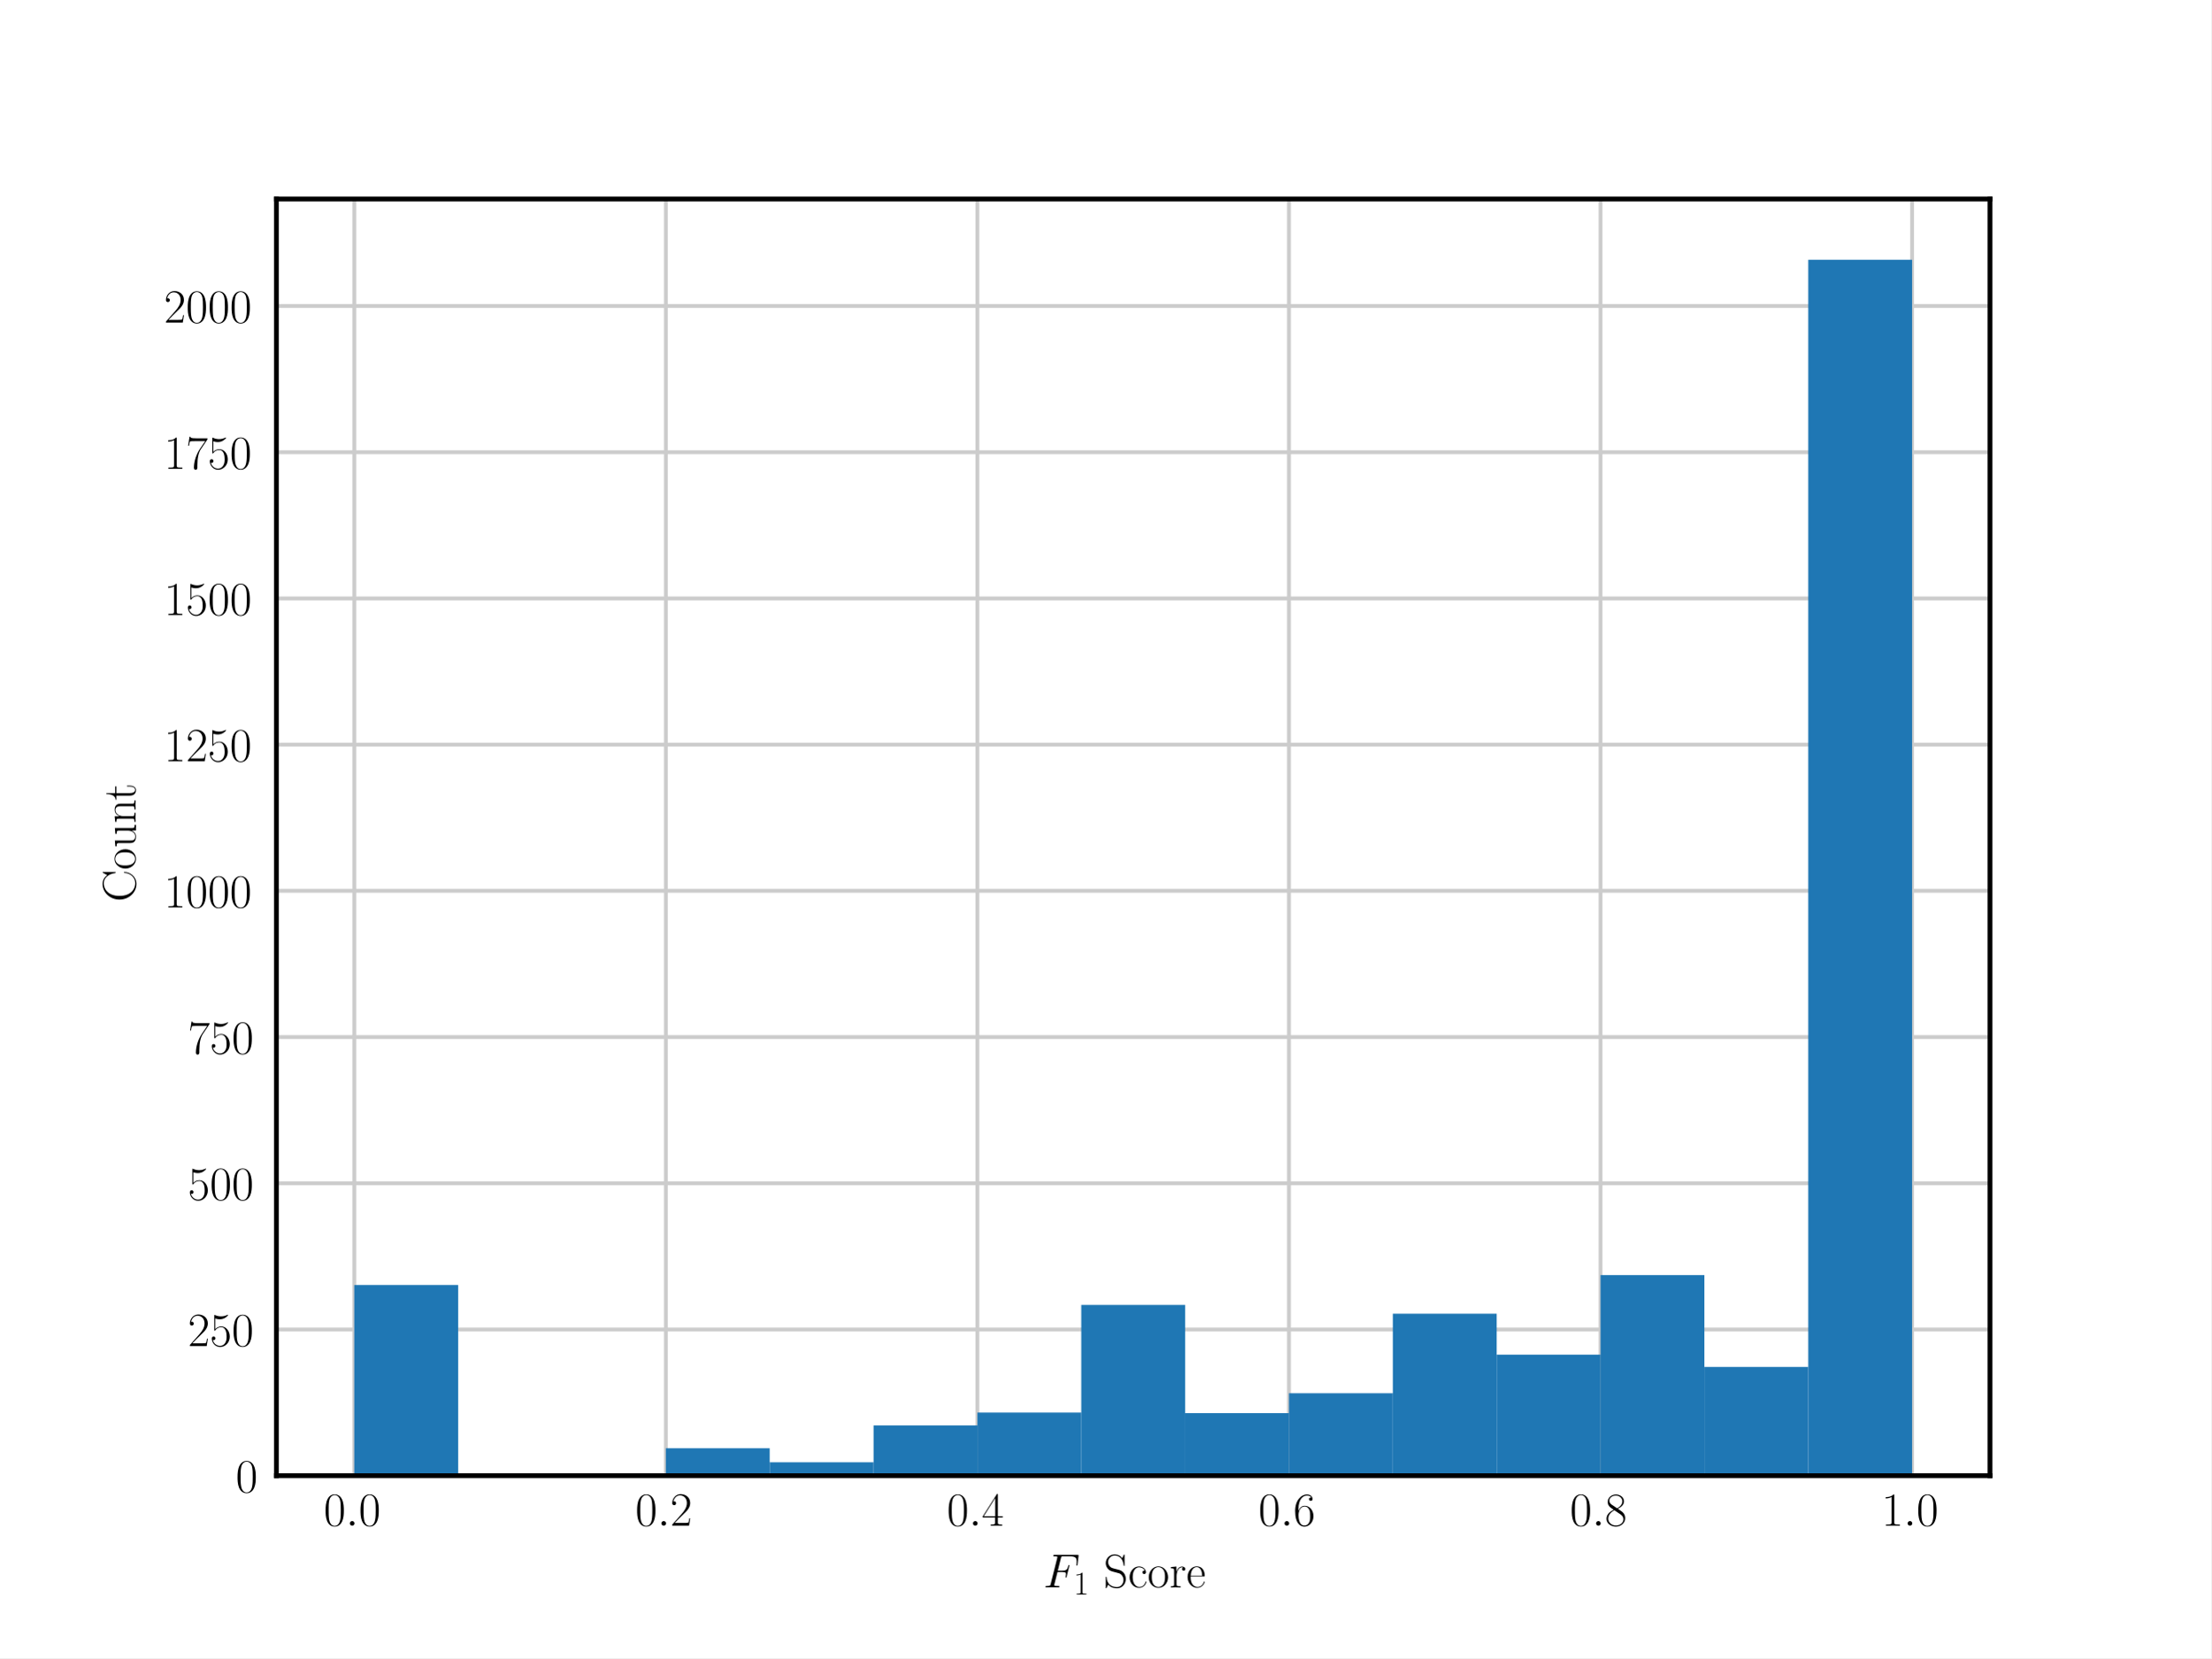
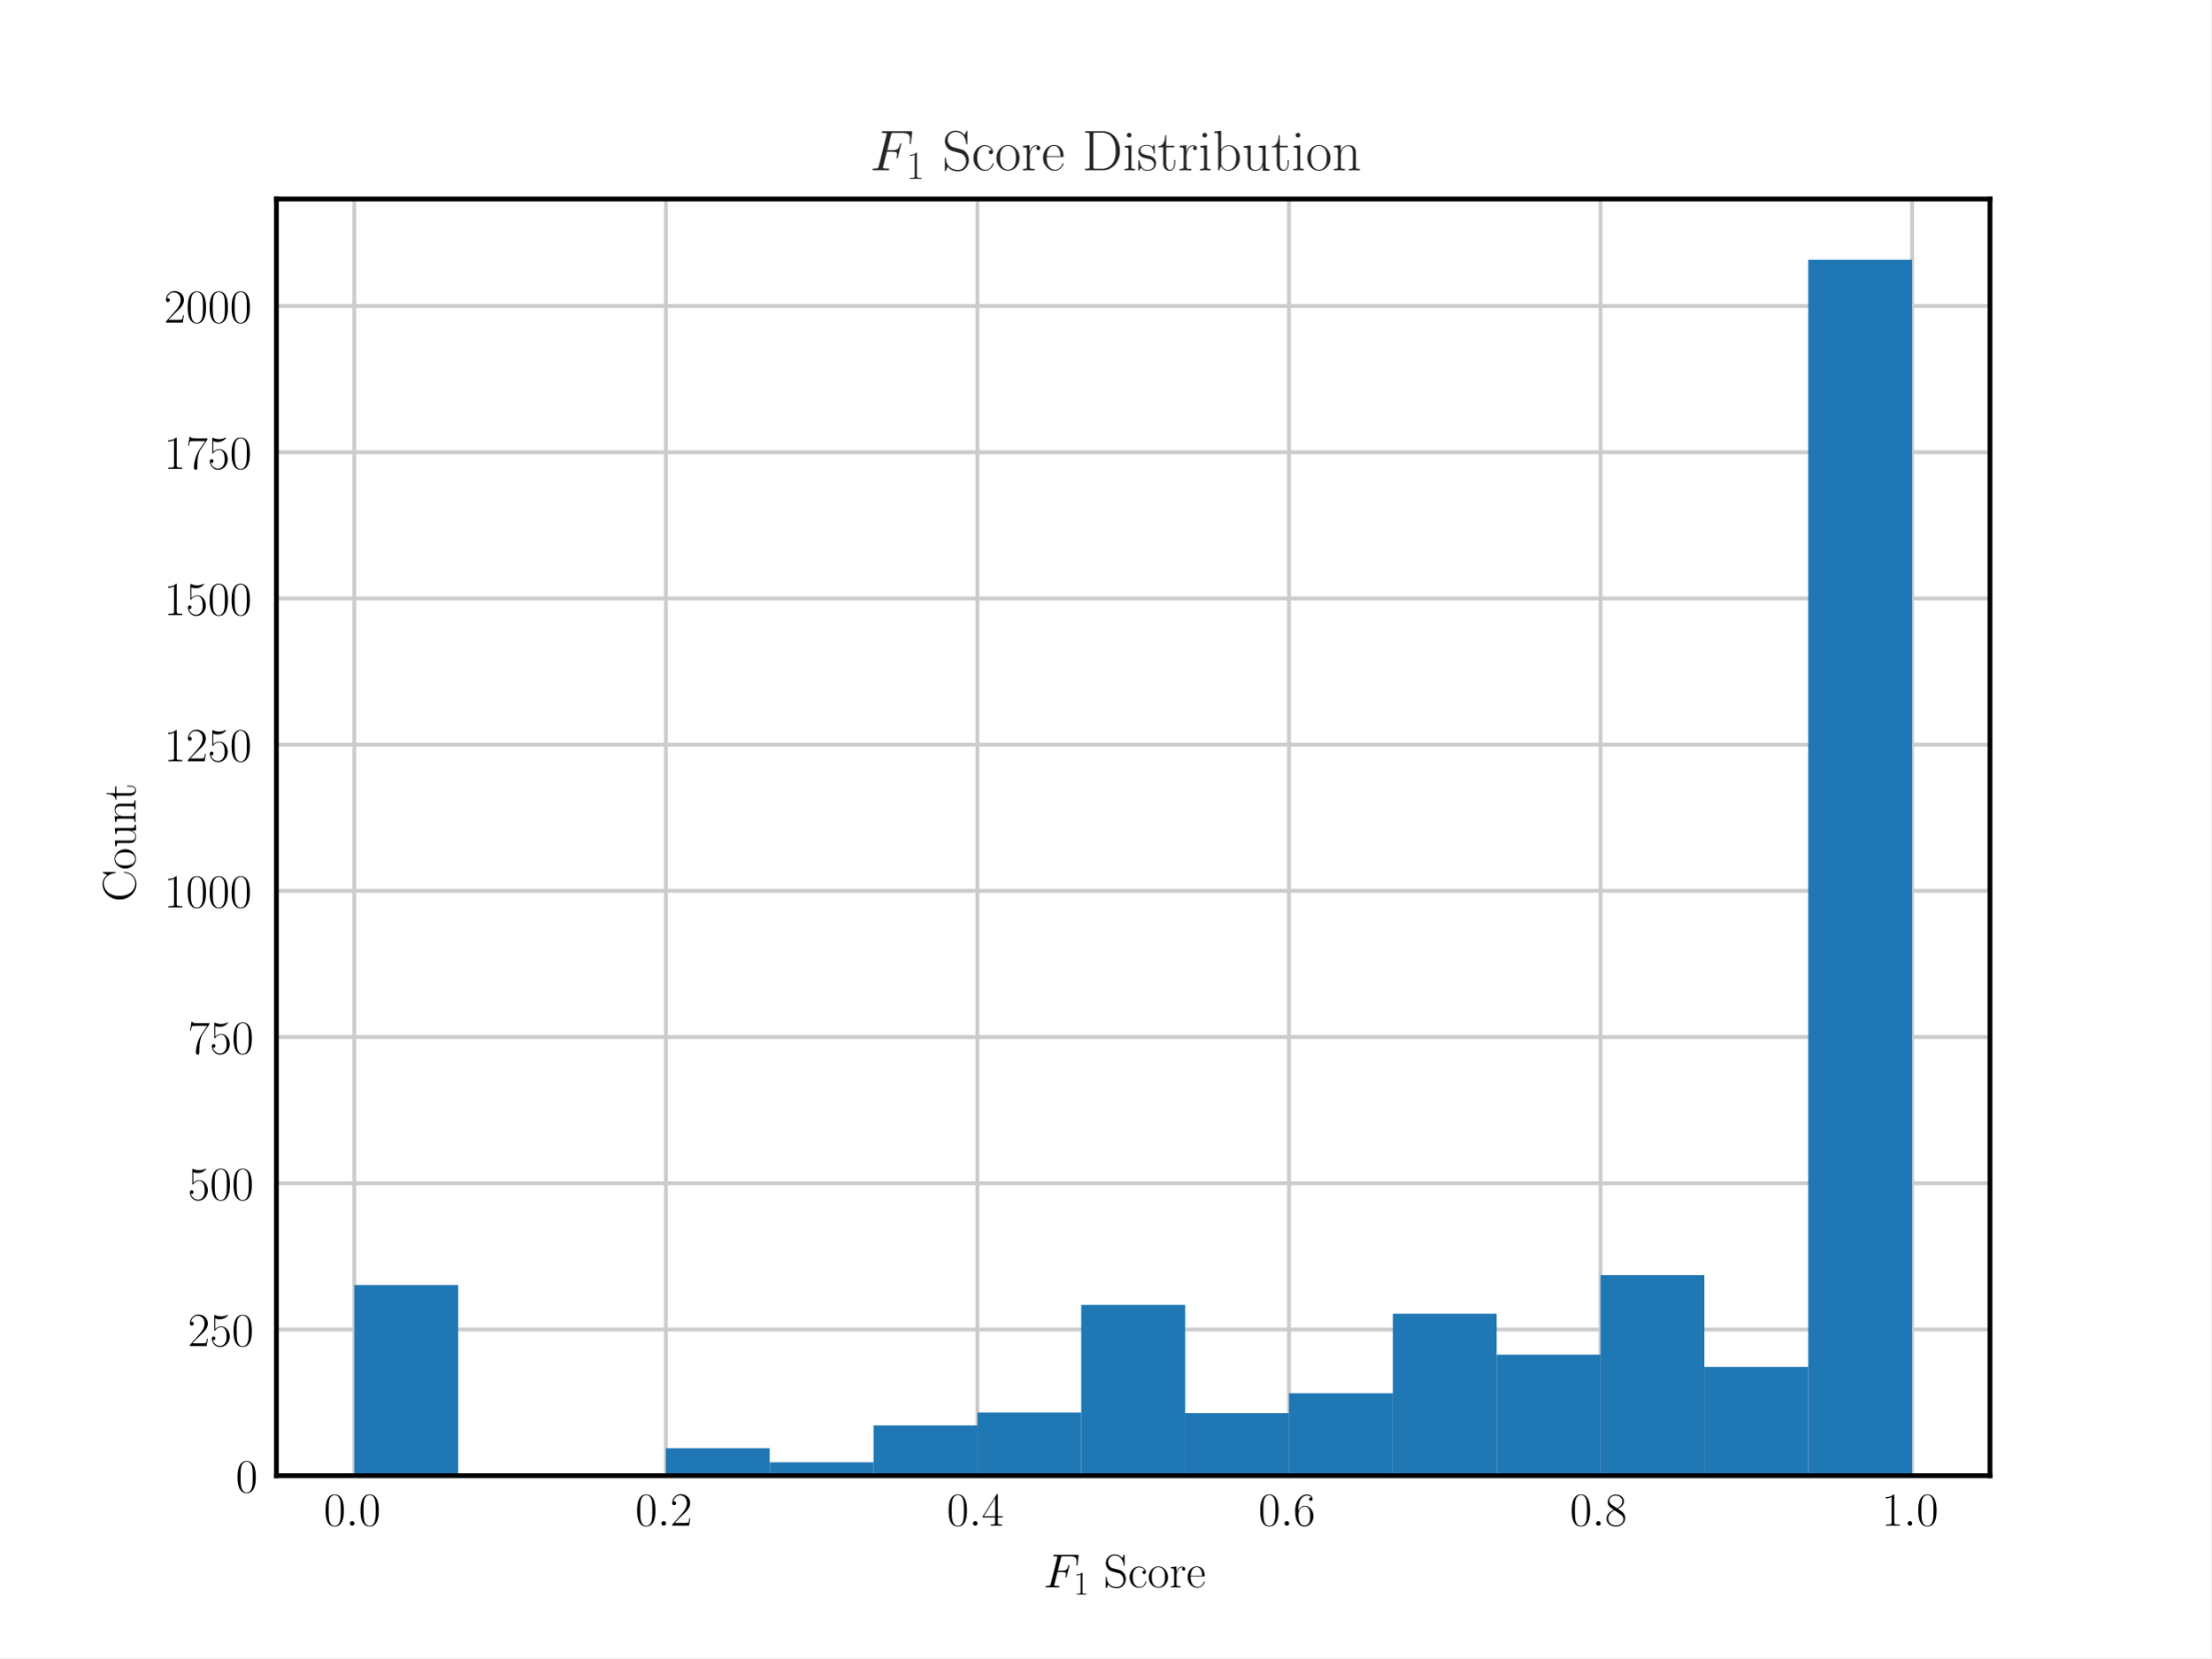
<svg xmlns="http://www.w3.org/2000/svg" xmlns:xlink="http://www.w3.org/1999/xlink" width="460.8pt" height="345.6pt" viewBox="0 0 460.8 345.6" version="1.1">
  <defs>
    <style type="text/css">*{stroke-linejoin: round; stroke-linecap: butt}</style>
  </defs>
  <g id="figure_1">
    <g id="patch_1">
      <path d="M 0 345.6  L 460.8 345.6  L 460.8 0  L 0 0  z " style="fill: #ffffff" />
    </g>
    <g id="axes_1">
      <g id="patch_2">
        <path d="M 57.6 307.584  L 414.72 307.584  L 414.72 41.472  L 57.6 41.472  z " style="fill: #ffffff" />
      </g>
      <g id="matplotlib.axis_1">
        <g id="xtick_1">
          <g id="line2d_1">
-             <path d="M 73.833 307.584  L 73.833 41.472  " clip-path="url(#p0b190ec604)" style="fill: none; stroke: #cccccc; stroke-width: 0.8; stroke-linecap: round" />
+             <path d="M 73.833 307.584  L 73.833 41.472  " clip-path="url(#p9f33d198cc)" style="fill: none; stroke: #cccccc; stroke-width: 0.8; stroke-linecap: round" />
          </g>
          <g id="line2d_2" />
          <g id="text_1">
            <g transform="translate(67.46769 318.0025) scale(0.1 -0.1)">
              <defs>
                <path id="CMR17-30" d="M 2688 2025  C 2688 2416 2682 3080 2413 3591  C 2176 4039 1798 4198 1466 4198  C 1158 4198 768 4058 525 3597  C 269 3118 243 2524 243 2025  C 243 1661 250 1106 448 619  C 723 -39 1216 -128 1466 -128  C 1760 -128 2208 -7 2470 600  C 2662 1042 2688 1559 2688 2025  z M 1466 -26  C 1056 -26 813 325 723 812  C 653 1188 653 1738 653 2096  C 653 2588 653 2997 736 3387  C 858 3929 1216 4096 1466 4096  C 1728 4096 2067 3923 2189 3400  C 2272 3036 2278 2607 2278 2096  C 2278 1680 2278 1169 2202 792  C 2067 95 1690 -26 1466 -26  z " transform="scale(0.015625)" />
                <path id="CMMI12-3a" d="M 1178 307  C 1178 492 1024 619 870 619  C 685 619 557 466 557 313  C 557 128 710 0 864 0  C 1050 0 1178 153 1178 307  z " transform="scale(0.015625)" />
              </defs>
              <use xlink:href="#CMR17-30" transform="scale(0.996264)" />
              <use xlink:href="#CMMI12-3a" transform="translate(45.69048 0) scale(0.996264)" />
              <use xlink:href="#CMR17-30" transform="translate(72.78765 0) scale(0.996264)" />
            </g>
          </g>
        </g>
        <g id="xtick_2">
          <g id="line2d_3">
-             <path d="M 138.764 307.584  L 138.764 41.472  " clip-path="url(#p0b190ec604)" style="fill: none; stroke: #cccccc; stroke-width: 0.8; stroke-linecap: round" />
+             <path d="M 138.764 307.584  L 138.764 41.472  " clip-path="url(#p9f33d198cc)" style="fill: none; stroke: #cccccc; stroke-width: 0.8; stroke-linecap: round" />
          </g>
          <g id="line2d_4" />
          <g id="text_2">
            <g transform="translate(132.3986 318.0025) scale(0.1 -0.1)">
              <defs>
                <path id="CMR17-32" d="M 2669 989  L 2554 989  C 2490 536 2438 459 2413 420  C 2381 369 1920 369 1830 369  L 602 369  C 832 619 1280 1072 1824 1597  C 2214 1967 2669 2402 2669 3035  C 2669 3790 2067 4224 1395 4224  C 691 4224 262 3604 262 3030  C 262 2780 448 2748 525 2748  C 589 2748 781 2787 781 3010  C 781 3207 614 3264 525 3264  C 486 3264 448 3258 422 3245  C 544 3790 915 4058 1306 4058  C 1862 4058 2227 3617 2227 3035  C 2227 2479 1901 2000 1536 1584  L 262 146  L 262 0  L 2515 0  L 2669 989  z " transform="scale(0.015625)" />
              </defs>
              <use xlink:href="#CMR17-30" transform="scale(0.996264)" />
              <use xlink:href="#CMMI12-3a" transform="translate(45.69048 0) scale(0.996264)" />
              <use xlink:href="#CMR17-32" transform="translate(72.78765 0) scale(0.996264)" />
            </g>
          </g>
        </g>
        <g id="xtick_3">
          <g id="line2d_5">
-             <path d="M 203.695 307.584  L 203.695 41.472  " clip-path="url(#p0b190ec604)" style="fill: none; stroke: #cccccc; stroke-width: 0.8; stroke-linecap: round" />
+             <path d="M 203.695 307.584  L 203.695 41.472  " clip-path="url(#p9f33d198cc)" style="fill: none; stroke: #cccccc; stroke-width: 0.8; stroke-linecap: round" />
          </g>
          <g id="line2d_6" />
          <g id="text_3">
            <g transform="translate(197.3295 318.0025) scale(0.1 -0.1)">
              <defs>
                <path id="CMR17-34" d="M 2150 4122  C 2150 4256 2144 4256 2029 4256  L 128 1254  L 128 1088  L 1779 1088  L 1779 457  C 1779 224 1766 160 1318 160  L 1197 160  L 1197 0  C 1402 0 1747 0 1965 0  C 2182 0 2528 0 2733 0  L 2733 160  L 2611 160  C 2163 160 2150 224 2150 457  L 2150 1088  L 2803 1088  L 2803 1254  L 2150 1254  L 2150 4122  z M 1798 3703  L 1798 1254  L 256 1254  L 1798 3703  z " transform="scale(0.015625)" />
              </defs>
              <use xlink:href="#CMR17-30" transform="scale(0.996264)" />
              <use xlink:href="#CMMI12-3a" transform="translate(45.69048 0) scale(0.996264)" />
              <use xlink:href="#CMR17-34" transform="translate(72.78765 0) scale(0.996264)" />
            </g>
          </g>
        </g>
        <g id="xtick_4">
          <g id="line2d_7">
-             <path d="M 268.625 307.584  L 268.625 41.472  " clip-path="url(#p0b190ec604)" style="fill: none; stroke: #cccccc; stroke-width: 0.8; stroke-linecap: round" />
+             <path d="M 268.625 307.584  L 268.625 41.472  " clip-path="url(#p9f33d198cc)" style="fill: none; stroke: #cccccc; stroke-width: 0.8; stroke-linecap: round" />
          </g>
          <g id="line2d_8" />
          <g id="text_4">
            <g transform="translate(262.2604 318.0025) scale(0.1 -0.1)">
              <defs>
                <path id="CMR17-36" d="M 678 2176  C 678 3690 1395 4032 1811 4032  C 1946 4032 2272 4009 2400 3776  C 2298 3776 2106 3776 2106 3553  C 2106 3381 2246 3323 2336 3323  C 2394 3323 2566 3348 2566 3560  C 2566 3954 2246 4179 1805 4179  C 1043 4179 243 3390 243 1984  C 243 253 966 -128 1478 -128  C 2099 -128 2688 427 2688 1283  C 2688 2081 2170 2662 1517 2662  C 1126 2662 838 2407 678 1960  L 678 2176  z M 1478 25  C 691 25 691 1200 691 1436  C 691 1896 909 2560 1504 2560  C 1613 2560 1926 2560 2138 2120  C 2253 1870 2253 1609 2253 1289  C 2253 944 2253 690 2118 434  C 1978 171 1773 25 1478 25  z " transform="scale(0.015625)" />
              </defs>
              <use xlink:href="#CMR17-30" transform="scale(0.996264)" />
              <use xlink:href="#CMMI12-3a" transform="translate(45.69048 0) scale(0.996264)" />
              <use xlink:href="#CMR17-36" transform="translate(72.78765 0) scale(0.996264)" />
            </g>
          </g>
        </g>
        <g id="xtick_5">
          <g id="line2d_9">
-             <path d="M 333.556 307.584  L 333.556 41.472  " clip-path="url(#p0b190ec604)" style="fill: none; stroke: #cccccc; stroke-width: 0.8; stroke-linecap: round" />
+             <path d="M 333.556 307.584  L 333.556 41.472  " clip-path="url(#p9f33d198cc)" style="fill: none; stroke: #cccccc; stroke-width: 0.8; stroke-linecap: round" />
          </g>
          <g id="line2d_10" />
          <g id="text_5">
            <g transform="translate(327.1913 318.0025) scale(0.1 -0.1)">
              <defs>
                <path id="CMR17-38" d="M 1741 2264  C 2144 2467 2554 2773 2554 3263  C 2554 3841 1990 4179 1472 4179  C 890 4179 378 3759 378 3180  C 378 3021 416 2747 666 2505  C 730 2442 998 2251 1171 2130  C 883 1983 211 1634 211 934  C 211 279 838 -128 1459 -128  C 2144 -128 2720 362 2720 1010  C 2720 1590 2330 1857 2074 2029  L 1741 2264  z M 902 2822  C 851 2854 595 3051 595 3351  C 595 3739 998 4032 1459 4032  C 1965 4032 2336 3676 2336 3262  C 2336 2669 1670 2331 1638 2331  C 1632 2331 1626 2331 1574 2370  L 902 2822  z M 2080 1519  C 2176 1449 2483 1240 2483 851  C 2483 381 2010 25 1472 25  C 890 25 448 438 448 940  C 448 1443 838 1862 1280 2060  L 2080 1519  z " transform="scale(0.015625)" />
              </defs>
              <use xlink:href="#CMR17-30" transform="scale(0.996264)" />
              <use xlink:href="#CMMI12-3a" transform="translate(45.69048 0) scale(0.996264)" />
              <use xlink:href="#CMR17-38" transform="translate(72.78765 0) scale(0.996264)" />
            </g>
          </g>
        </g>
        <g id="xtick_6">
          <g id="line2d_11">
-             <path d="M 398.487 307.584  L 398.487 41.472  " clip-path="url(#p0b190ec604)" style="fill: none; stroke: #cccccc; stroke-width: 0.8; stroke-linecap: round" />
+             <path d="M 398.487 307.584  L 398.487 41.472  " clip-path="url(#p9f33d198cc)" style="fill: none; stroke: #cccccc; stroke-width: 0.8; stroke-linecap: round" />
          </g>
          <g id="line2d_12" />
          <g id="text_6">
            <g transform="translate(392.1222 318.0025) scale(0.1 -0.1)">
              <defs>
                <path id="CMR17-31" d="M 1702 4058  C 1702 4192 1696 4192 1606 4192  C 1357 3916 979 3827 621 3827  C 602 3827 570 3827 563 3808  C 557 3795 557 3782 557 3648  C 755 3648 1088 3686 1344 3839  L 1344 461  C 1344 236 1331 160 781 160  L 589 160  L 589 0  C 896 0 1216 0 1523 0  C 1830 0 2150 0 2458 0  L 2458 160  L 2266 160  C 1715 160 1702 230 1702 458  L 1702 4058  z " transform="scale(0.015625)" />
              </defs>
              <use xlink:href="#CMR17-31" transform="scale(0.996264)" />
              <use xlink:href="#CMMI12-3a" transform="translate(45.69048 0) scale(0.996264)" />
              <use xlink:href="#CMR17-30" transform="translate(72.78765 0) scale(0.996264)" />
            </g>
          </g>
        </g>
        <g id="text_7">
          <g transform="translate(217.4247 330.8582) scale(0.1 -0.1)">
            <defs>
              <path id="CMMI12-46" d="M 1901 2055  L 2515 2055  C 3002 2055 3040 1946 3040 1761  C 3040 1678 3027 1589 2995 1448  C 2982 1423 2976 1391 2976 1378  C 2976 1333 3002 1308 3046 1308  C 3098 1308 3104 1333 3130 1435  L 3501 2935  C 3501 2961 3482 2999 3437 2999  C 3379 2999 3373 2974 3347 2863  C 3213 2376 3085 2240 2528 2240  L 1946 2240  L 2362 3926  C 2419 4154 2432 4154 2694 4154  L 3552 4154  C 4352 4154 4467 3918 4467 3464  C 4467 3426 4467 3285 4448 3119  C 4442 3094 4429 3011 4429 2985  C 4429 2934 4461 2915 4499 2915  C 4544 2915 4570 2941 4582 3055  L 4717 4174  C 4717 4195 4730 4263 4730 4277  C 4730 4352 4672 4352 4557 4352  L 1523 4352  C 1402 4352 1338 4352 1338 4229  C 1338 4154 1382 4154 1491 4154  C 1888 4154 1888 4113 1888 4050  C 1888 4018 1882 3992 1862 3922  L 998 473  C 941 249 928 185 480 185  C 358 185 294 185 294 70  C 294 0 352 0 390 0  C 512 0 640 0 762 0  L 1594 0  C 1734 0 1888 0 2029 0  C 2086 0 2163 0 2163 115  C 2163 185 2125 185 1984 185  C 1478 185 1466 229 1466 324  C 1466 356 1478 406 1491 449  L 1901 2055  z " transform="scale(0.015625)" />
              <path id="CMR17-53" d="M 2803 4290  C 2803 4404 2797 4411 2758 4411  C 2720 4411 2707 4385 2682 4328  L 2490 3907  C 2246 4257 1875 4416 1472 4416  C 819 4416 294 3901 294 3253  C 294 3056 339 2776 557 2510  C 794 2218 1018 2167 1530 2033  C 1722 1982 2042 1899 2106 1874  C 2470 1722 2662 1341 2662 985  C 2662 527 2336 38 1779 38  C 1094 38 454 419 410 1311  C 403 1413 397 1419 352 1419  C 301 1419 294 1413 294 1285  L 294 -1  C 294 -115 301 -122 339 -122  C 384 -122 397 -90 486 108  C 493 127 493 140 614 381  C 934 -39 1472 -128 1779 -128  C 2477 -128 2970 451 2970 1124  C 2970 1454 2848 1708 2778 1823  C 2509 2230 2221 2306 1914 2382  C 1869 2402 1856 2402 1498 2490  C 1152 2579 1005 2624 845 2796  C 666 2992 602 3196 602 3399  C 602 3812 934 4263 1478 4263  C 2157 4263 2579 3786 2675 2993  C 2694 2878 2701 2872 2746 2872  C 2803 2872 2803 2891 2803 2999  L 2803 4290  z " transform="scale(0.015625)" />
              <path id="CMR17-63" d="M 2234 2240  C 2112 2240 1933 2240 1933 2017  C 1933 1838 2080 1787 2163 1787  C 2208 1787 2394 1807 2394 2024  C 2394 2467 1958 2803 1466 2803  C 787 2803 211 2178 211 1363  C 211 516 813 -64 1466 -64  C 2259 -64 2458 677 2458 748  C 2458 774 2451 793 2406 793  C 2362 793 2355 787 2330 703  C 2163 180 1798 51 1523 51  C 1114 51 621 427 621 1369  C 621 2338 1094 2688 1472 2688  C 1722 2688 2093 2573 2234 2240  z " transform="scale(0.015625)" />
              <path id="CMR17-6f" d="M 2758 1356  C 2758 2176 2163 2816 1466 2816  C 768 2816 173 2176 173 1356  C 173 551 768 -64 1466 -64  C 2163 -64 2758 551 2758 1356  z M 1466 51  C 1165 51 909 230 762 480  C 602 767 582 1126 582 1408  C 582 1677 595 2010 762 2298  C 890 2509 1139 2714 1466 2714  C 1754 2714 1997 2554 2150 2330  C 2349 2029 2349 1607 2349 1408  C 2349 1158 2336 775 2163 467  C 1984 173 1709 51 1466 51  z " transform="scale(0.015625)" />
              <path id="CMR17-72" d="M 960 1497  C 960 2112 1222 2688 1702 2688  C 1747 2688 1792 2682 1837 2662  C 1837 2662 1696 2617 1696 2452  C 1696 2298 1818 2234 1914 2234  C 1990 2234 2131 2279 2131 2458  C 2131 2663 1926 2790 1709 2790  C 1222 2790 1011 2317 947 2093  L 941 2093  L 941 2790  L 198 2720  L 198 2554  C 576 2554 634 2515 634 2208  L 634 428  C 634 184 608 153 198 153  L 198 -13  C 352 0 646 0 813 0  C 998 0 1325 0 1498 -13  L 1498 153  C 1037 153 960 153 960 440  L 960 1497  z " transform="scale(0.015625)" />
              <path id="CMR17-65" d="M 2438 1472  C 2464 1498 2464 1511 2464 1576  C 2464 2238 2118 2816 1389 2816  C 710 2816 173 2169 173 1383  C 173 551 781 -64 1459 -64  C 2176 -64 2458 607 2458 740  C 2458 784 2419 784 2406 784  C 2362 784 2355 771 2330 696  C 2189 265 1837 51 1504 51  C 1229 51 954 203 781 480  C 582 803 582 1176 582 1472  L 2438 1472  z M 589 1568  C 634 2505 1126 2714 1382 2714  C 1818 2714 2112 2297 2118 1568  L 589 1568  z " transform="scale(0.015625)" />
            </defs>
            <use xlink:href="#CMMI12-46" transform="scale(0.996264)" />
            <use xlink:href="#CMR17-31" transform="translate(63.1482 -14.94392) scale(0.697382)" />
            <use xlink:href="#CMR17-53" transform="translate(125.7055 0) scale(0.996264)" />
            <use xlink:href="#CMR17-63" transform="translate(176.6009 0) scale(0.996264)" />
            <use xlink:href="#CMR17-6f" transform="translate(217.0865 0) scale(0.996264)" />
            <use xlink:href="#CMR17-72" transform="translate(262.777 0) scale(0.996264)" />
            <use xlink:href="#CMR17-65" transform="translate(298.0578 0) scale(0.996264)" />
          </g>
        </g>
      </g>
      <g id="matplotlib.axis_2">
        <g id="ytick_1">
          <g id="line2d_13">
-             <path d="M 57.6 307.584  L 414.72 307.584  " clip-path="url(#p0b190ec604)" style="fill: none; stroke: #cccccc; stroke-width: 0.8; stroke-linecap: round" />
+             <path d="M 57.6 307.584  L 414.72 307.584  " clip-path="url(#p9f33d198cc)" style="fill: none; stroke: #cccccc; stroke-width: 0.8; stroke-linecap: round" />
          </g>
          <g id="line2d_14" />
          <g id="text_8">
            <g transform="translate(49.11867 311.0432) scale(0.1 -0.1)">
              <use xlink:href="#CMR17-30" transform="scale(0.996264)" />
            </g>
          </g>
        </g>
        <g id="ytick_2">
          <g id="line2d_15">
-             <path d="M 57.6 277.108  L 414.72 277.108  " clip-path="url(#p0b190ec604)" style="fill: none; stroke: #cccccc; stroke-width: 0.8; stroke-linecap: round" />
+             <path d="M 57.6 277.108  L 414.72 277.108  " clip-path="url(#p9f33d198cc)" style="fill: none; stroke: #cccccc; stroke-width: 0.8; stroke-linecap: round" />
          </g>
          <g id="line2d_16" />
          <g id="text_9">
            <g transform="translate(39.15599 280.5671) scale(0.1 -0.1)">
              <defs>
                <path id="CMR17-35" d="M 730 3692  C 794 3666 1056 3584 1325 3584  C 1920 3584 2246 3911 2432 4100  C 2432 4157 2432 4192 2394 4192  C 2387 4192 2374 4192 2323 4163  C 2099 4058 1837 3973 1517 3973  C 1325 3973 1037 3999 723 4139  C 653 4171 640 4171 634 4171  C 602 4171 595 4164 595 4037  L 595 2203  C 595 2089 595 2057 659 2057  C 691 2057 704 2070 736 2114  C 941 2401 1222 2522 1542 2522  C 1766 2522 2246 2382 2246 1289  C 2246 1085 2246 715 2054 421  C 1894 159 1645 25 1370 25  C 947 25 518 320 403 814  C 429 807 480 795 506 795  C 589 795 749 840 749 1038  C 749 1210 627 1280 506 1280  C 358 1280 262 1190 262 1011  C 262 454 704 -128 1382 -128  C 2042 -128 2669 440 2669 1264  C 2669 2030 2170 2624 1549 2624  C 1222 2624 947 2503 730 2274  L 730 3692  z " transform="scale(0.015625)" />
              </defs>
              <use xlink:href="#CMR17-32" transform="scale(0.996264)" />
              <use xlink:href="#CMR17-35" transform="translate(45.69048 0) scale(0.996264)" />
              <use xlink:href="#CMR17-30" transform="translate(91.38095 0) scale(0.996264)" />
            </g>
          </g>
        </g>
        <g id="ytick_3">
          <g id="line2d_17">
-             <path d="M 57.6 246.632  L 414.72 246.632  " clip-path="url(#p0b190ec604)" style="fill: none; stroke: #cccccc; stroke-width: 0.8; stroke-linecap: round" />
+             <path d="M 57.6 246.632  L 414.72 246.632  " clip-path="url(#p9f33d198cc)" style="fill: none; stroke: #cccccc; stroke-width: 0.8; stroke-linecap: round" />
          </g>
          <g id="line2d_18" />
          <g id="text_10">
            <g transform="translate(39.15599 250.0909) scale(0.1 -0.1)">
              <use xlink:href="#CMR17-35" transform="scale(0.996264)" />
              <use xlink:href="#CMR17-30" transform="translate(45.69048 0) scale(0.996264)" />
              <use xlink:href="#CMR17-30" transform="translate(91.38095 0) scale(0.996264)" />
            </g>
          </g>
        </g>
        <g id="ytick_4">
          <g id="line2d_19">
-             <path d="M 57.6 216.155  L 414.72 216.155  " clip-path="url(#p0b190ec604)" style="fill: none; stroke: #cccccc; stroke-width: 0.8; stroke-linecap: round" />
+             <path d="M 57.6 216.155  L 414.72 216.155  " clip-path="url(#p9f33d198cc)" style="fill: none; stroke: #cccccc; stroke-width: 0.8; stroke-linecap: round" />
          </g>
          <g id="line2d_20" />
          <g id="text_11">
            <g transform="translate(39.15599 219.6147) scale(0.1 -0.1)">
              <defs>
                <path id="CMR17-37" d="M 2886 3941  L 2886 4081  L 1382 4081  C 634 4081 621 4165 595 4288  L 480 4288  L 294 3094  L 410 3094  C 429 3215 474 3540 550 3661  C 589 3712 1062 3712 1171 3712  L 2579 3712  L 1869 2661  C 1395 1954 1069 999 1069 165  C 1069 89 1069 -128 1299 -128  C 1530 -128 1530 89 1530 171  L 1530 465  C 1530 1508 1709 2196 2003 2636  L 2886 3941  z " transform="scale(0.015625)" />
              </defs>
              <use xlink:href="#CMR17-37" transform="scale(0.996264)" />
              <use xlink:href="#CMR17-35" transform="translate(45.69048 0) scale(0.996264)" />
              <use xlink:href="#CMR17-30" transform="translate(91.38095 0) scale(0.996264)" />
            </g>
          </g>
        </g>
        <g id="ytick_5">
          <g id="line2d_21">
-             <path d="M 57.6 185.679  L 414.72 185.679  " clip-path="url(#p0b190ec604)" style="fill: none; stroke: #cccccc; stroke-width: 0.8; stroke-linecap: round" />
+             <path d="M 57.6 185.679  L 414.72 185.679  " clip-path="url(#p9f33d198cc)" style="fill: none; stroke: #cccccc; stroke-width: 0.8; stroke-linecap: round" />
          </g>
          <g id="line2d_22" />
          <g id="text_12">
            <g transform="translate(34.17466 189.1385) scale(0.1 -0.1)">
              <use xlink:href="#CMR17-31" transform="scale(0.996264)" />
              <use xlink:href="#CMR17-30" transform="translate(45.69048 0) scale(0.996264)" />
              <use xlink:href="#CMR17-30" transform="translate(91.38095 0) scale(0.996264)" />
              <use xlink:href="#CMR17-30" transform="translate(137.0714 0) scale(0.996264)" />
            </g>
          </g>
        </g>
        <g id="ytick_6">
          <g id="line2d_23">
-             <path d="M 57.6 155.203  L 414.72 155.203  " clip-path="url(#p0b190ec604)" style="fill: none; stroke: #cccccc; stroke-width: 0.8; stroke-linecap: round" />
+             <path d="M 57.6 155.203  L 414.72 155.203  " clip-path="url(#p9f33d198cc)" style="fill: none; stroke: #cccccc; stroke-width: 0.8; stroke-linecap: round" />
          </g>
          <g id="line2d_24" />
          <g id="text_13">
            <g transform="translate(34.17466 158.6623) scale(0.1 -0.1)">
              <use xlink:href="#CMR17-31" transform="scale(0.996264)" />
              <use xlink:href="#CMR17-32" transform="translate(45.69048 0) scale(0.996264)" />
              <use xlink:href="#CMR17-35" transform="translate(91.38095 0) scale(0.996264)" />
              <use xlink:href="#CMR17-30" transform="translate(137.0714 0) scale(0.996264)" />
            </g>
          </g>
        </g>
        <g id="ytick_7">
          <g id="line2d_25">
-             <path d="M 57.6 124.727  L 414.72 124.727  " clip-path="url(#p0b190ec604)" style="fill: none; stroke: #cccccc; stroke-width: 0.8; stroke-linecap: round" />
+             <path d="M 57.6 124.727  L 414.72 124.727  " clip-path="url(#p9f33d198cc)" style="fill: none; stroke: #cccccc; stroke-width: 0.8; stroke-linecap: round" />
          </g>
          <g id="line2d_26" />
          <g id="text_14">
            <g transform="translate(34.17466 128.1861) scale(0.1 -0.1)">
              <use xlink:href="#CMR17-31" transform="scale(0.996264)" />
              <use xlink:href="#CMR17-35" transform="translate(45.69048 0) scale(0.996264)" />
              <use xlink:href="#CMR17-30" transform="translate(91.38095 0) scale(0.996264)" />
              <use xlink:href="#CMR17-30" transform="translate(137.0714 0) scale(0.996264)" />
            </g>
          </g>
        </g>
        <g id="ytick_8">
          <g id="line2d_27">
-             <path d="M 57.6 94.251  L 414.72 94.251  " clip-path="url(#p0b190ec604)" style="fill: none; stroke: #cccccc; stroke-width: 0.8; stroke-linecap: round" />
+             <path d="M 57.6 94.251  L 414.72 94.251  " clip-path="url(#p9f33d198cc)" style="fill: none; stroke: #cccccc; stroke-width: 0.8; stroke-linecap: round" />
          </g>
          <g id="line2d_28" />
          <g id="text_15">
            <g transform="translate(34.17466 97.70992) scale(0.1 -0.1)">
              <use xlink:href="#CMR17-31" transform="scale(0.996264)" />
              <use xlink:href="#CMR17-37" transform="translate(45.69048 0) scale(0.996264)" />
              <use xlink:href="#CMR17-35" transform="translate(91.38095 0) scale(0.996264)" />
              <use xlink:href="#CMR17-30" transform="translate(137.0714 0) scale(0.996264)" />
            </g>
          </g>
        </g>
        <g id="ytick_9">
          <g id="line2d_29">
-             <path d="M 57.6 63.774  L 414.72 63.774  " clip-path="url(#p0b190ec604)" style="fill: none; stroke: #cccccc; stroke-width: 0.8; stroke-linecap: round" />
+             <path d="M 57.6 63.774  L 414.72 63.774  " clip-path="url(#p9f33d198cc)" style="fill: none; stroke: #cccccc; stroke-width: 0.8; stroke-linecap: round" />
          </g>
          <g id="line2d_30" />
          <g id="text_16">
            <g transform="translate(34.17466 67.23373) scale(0.1 -0.1)">
              <use xlink:href="#CMR17-32" transform="scale(0.996264)" />
              <use xlink:href="#CMR17-30" transform="translate(45.69048 0) scale(0.996264)" />
              <use xlink:href="#CMR17-30" transform="translate(91.38095 0) scale(0.996264)" />
              <use xlink:href="#CMR17-30" transform="translate(137.0714 0) scale(0.996264)" />
            </g>
          </g>
        </g>
        <g id="text_17">
          <g transform="translate(28.23748 187.9499) rotate(-90) scale(0.1 -0.1)">
            <defs>
              <path id="CMR17-43" d="M 3974 4289  C 3974 4403 3968 4410 3930 4410  C 3904 4410 3898 4403 3853 4327  L 3571 3792  C 3258 4187 2874 4416 2381 4416  C 1286 4416 294 3456 294 2148  C 294 826 1286 -128 2387 -128  C 3366 -128 3974 730 3974 1461  C 3974 1524 3974 1550 3917 1550  C 3866 1550 3866 1531 3859 1474  C 3808 585 3168 38 2477 38  C 1824 38 781 495 781 2147  C 781 3805 1843 4250 2464 4250  C 3187 4250 3712 3628 3834 2745  C 3846 2668 3846 2655 3904 2655  C 3974 2655 3974 2668 3974 2783  L 3974 4289  z " transform="scale(0.015625)" />
              <path id="CMR17-75" d="M 1882 2693  L 1882 2528  C 2259 2528 2317 2489 2317 2186  L 2317 1032  C 2317 500 2029 38 1555 38  C 1030 38 986 348 986 678  L 986 2763  L 211 2693  L 211 2528  C 467 2528 640 2528 646 2274  L 646 1058  C 646 633 646 361 813 183  C 896 101 1056 -64 1517 -64  C 2061 -64 2272 377 2323 506  L 2330 506  L 2330 -63  L 3091 -63  L 3091 128  C 2714 128 2656 166 2656 473  L 2656 2763  L 1882 2693  z " transform="scale(0.015625)" />
              <path id="CMR17-6e" d="M 2656 1933  C 2656 2259 2592 2790 1837 2790  C 1331 2790 1069 2400 973 2144  L 966 2144  L 966 2790  L 211 2720  L 211 2554  C 589 2554 646 2515 646 2208  L 646 428  C 646 184 621 153 211 153  L 211 -13  C 365 0 646 0 813 0  C 979 0 1267 0 1421 -13  L 1421 153  C 1011 153 986 178 986 428  L 986 1658  C 986 2247 1344 2688 1792 2688  C 2266 2688 2317 2266 2317 1958  L 2317 428  C 2317 184 2291 153 1882 153  L 1882 -13  C 2035 0 2317 0 2483 0  C 2650 0 2938 0 3091 -13  L 3091 153  C 2682 153 2656 178 2656 428  L 2656 1933  z " transform="scale(0.015625)" />
              <path id="CMR17-74" d="M 966 2560  L 1862 2560  L 1862 2725  L 966 2725  L 966 3904  L 851 3904  C 838 3245 614 2668 70 2668  L 70 2560  L 627 2560  L 627 771  C 627 650 627 -64 1370 -64  C 1747 -64 1965 306 1965 777  L 1965 1140  L 1850 1140  L 1850 783  C 1850 344 1677 51 1408 51  C 1222 51 966 178 966 758  L 966 2560  z " transform="scale(0.015625)" />
            </defs>
            <use xlink:href="#CMR17-43" transform="scale(0.996264)" />
            <use xlink:href="#CMR17-6f" transform="translate(66.50988 0) scale(0.996264)" />
            <use xlink:href="#CMR17-75" transform="translate(112.2004 0) scale(0.996264)" />
            <use xlink:href="#CMR17-6e" transform="translate(163.0957 0) scale(0.996264)" />
            <use xlink:href="#CMR17-74" transform="translate(211.3886 0) scale(0.996264)" />
          </g>
        </g>
      </g>
      <g id="patch_3">
-         <path d="M 73.833 307.584  L 95.476 307.584  L 95.476 267.843  L 73.833 267.843  z " clip-path="url(#p0b190ec604)" style="fill: #1f77b4" />
+         <path d="M 73.833 307.584  L 95.476 307.584  L 95.476 267.843  L 73.833 267.843  z " clip-path="url(#p9f33d198cc)" style="fill: #1f77b4" />
      </g>
      <g id="patch_4">
-         <path d="M 95.476 307.584  L 117.12 307.584  L 117.12 307.584  L 95.476 307.584  z " clip-path="url(#p0b190ec604)" style="fill: #1f77b4" />
+         <path d="M 95.476 307.584  L 117.12 307.584  L 117.12 307.584  L 95.476 307.584  z " clip-path="url(#p9f33d198cc)" style="fill: #1f77b4" />
      </g>
      <g id="patch_5">
-         <path d="M 117.12 307.584  L 138.764 307.584  L 138.764 307.34  L 117.12 307.34  z " clip-path="url(#p0b190ec604)" style="fill: #1f77b4" />
+         <path d="M 117.12 307.584  L 138.764 307.584  L 138.764 307.34  L 117.12 307.34  z " clip-path="url(#p9f33d198cc)" style="fill: #1f77b4" />
      </g>
      <g id="patch_6">
-         <path d="M 138.764 307.584  L 160.407 307.584  L 160.407 301.854  L 138.764 301.854  z " clip-path="url(#p0b190ec604)" style="fill: #1f77b4" />
+         <path d="M 138.764 307.584  L 160.407 307.584  L 160.407 301.854  L 138.764 301.854  z " clip-path="url(#p9f33d198cc)" style="fill: #1f77b4" />
      </g>
      <g id="patch_7">
-         <path d="M 160.407 307.584  L 182.051 307.584  L 182.051 304.78  L 160.407 304.78  z " clip-path="url(#p0b190ec604)" style="fill: #1f77b4" />
+         <path d="M 160.407 307.584  L 182.051 307.584  L 182.051 304.78  L 160.407 304.78  z " clip-path="url(#p9f33d198cc)" style="fill: #1f77b4" />
      </g>
      <g id="patch_8">
-         <path d="M 182.051 307.584  L 203.695 307.584  L 203.695 297.1  L 182.051 297.1  z " clip-path="url(#p0b190ec604)" style="fill: #1f77b4" />
+         <path d="M 182.051 307.584  L 203.695 307.584  L 203.695 297.1  L 182.051 297.1  z " clip-path="url(#p9f33d198cc)" style="fill: #1f77b4" />
      </g>
      <g id="patch_9">
-         <path d="M 203.695 307.584  L 225.338 307.584  L 225.338 294.418  L 203.695 294.418  z " clip-path="url(#p0b190ec604)" style="fill: #1f77b4" />
+         <path d="M 203.695 307.584  L 225.338 307.584  L 225.338 294.418  L 203.695 294.418  z " clip-path="url(#p9f33d198cc)" style="fill: #1f77b4" />
      </g>
      <g id="patch_10">
-         <path d="M 225.338 307.584  L 246.982 307.584  L 246.982 271.988  L 225.338 271.988  z " clip-path="url(#p0b190ec604)" style="fill: #1f77b4" />
+         <path d="M 225.338 307.584  L 246.982 307.584  L 246.982 271.988  L 225.338 271.988  z " clip-path="url(#p9f33d198cc)" style="fill: #1f77b4" />
      </g>
      <g id="patch_11">
-         <path d="M 246.982 307.584  L 268.625 307.584  L 268.625 294.54  L 246.982 294.54  z " clip-path="url(#p0b190ec604)" style="fill: #1f77b4" />
+         <path d="M 246.982 307.584  L 268.625 307.584  L 268.625 294.54  L 246.982 294.54  z " clip-path="url(#p9f33d198cc)" style="fill: #1f77b4" />
      </g>
      <g id="patch_12">
-         <path d="M 268.625 307.584  L 290.269 307.584  L 290.269 290.395  L 268.625 290.395  z " clip-path="url(#p0b190ec604)" style="fill: #1f77b4" />
+         <path d="M 268.625 307.584  L 290.269 307.584  L 290.269 290.395  L 268.625 290.395  z " clip-path="url(#p9f33d198cc)" style="fill: #1f77b4" />
      </g>
      <g id="patch_13">
-         <path d="M 290.269 307.584  L 311.913 307.584  L 311.913 273.816  L 290.269 273.816  z " clip-path="url(#p0b190ec604)" style="fill: #1f77b4" />
+         <path d="M 290.269 307.584  L 311.913 307.584  L 311.913 273.816  L 290.269 273.816  z " clip-path="url(#p9f33d198cc)" style="fill: #1f77b4" />
      </g>
      <g id="patch_14">
-         <path d="M 311.913 307.584  L 333.556 307.584  L 333.556 282.35  L 311.913 282.35  z " clip-path="url(#p0b190ec604)" style="fill: #1f77b4" />
+         <path d="M 311.913 307.584  L 333.556 307.584  L 333.556 282.35  L 311.913 282.35  z " clip-path="url(#p9f33d198cc)" style="fill: #1f77b4" />
      </g>
      <g id="patch_15">
-         <path d="M 333.556 307.584  L 355.2 307.584  L 355.2 265.771  L 333.556 265.771  z " clip-path="url(#p0b190ec604)" style="fill: #1f77b4" />
+         <path d="M 333.556 307.584  L 355.2 307.584  L 355.2 265.771  L 333.556 265.771  z " clip-path="url(#p9f33d198cc)" style="fill: #1f77b4" />
      </g>
      <g id="patch_16">
-         <path d="M 355.2 307.584  L 376.844 307.584  L 376.844 284.91  L 355.2 284.91  z " clip-path="url(#p0b190ec604)" style="fill: #1f77b4" />
+         <path d="M 355.2 307.584  L 376.844 307.584  L 376.844 284.91  L 355.2 284.91  z " clip-path="url(#p9f33d198cc)" style="fill: #1f77b4" />
      </g>
      <g id="patch_17">
-         <path d="M 376.844 307.584  L 398.487 307.584  L 398.487 54.144  L 376.844 54.144  z " clip-path="url(#p0b190ec604)" style="fill: #1f77b4" />
+         <path d="M 376.844 307.584  L 398.487 307.584  L 398.487 54.144  L 376.844 54.144  z " clip-path="url(#p9f33d198cc)" style="fill: #1f77b4" />
      </g>
      <g id="patch_18">
        <path d="M 57.6 307.584  L 57.6 41.472  " style="fill: none; stroke: #000000; stroke-linejoin: miter; stroke-linecap: square" />
      </g>
      <g id="patch_19">
        <path d="M 414.72 307.584  L 414.72 41.472  " style="fill: none; stroke: #000000; stroke-linejoin: miter; stroke-linecap: square" />
      </g>
      <g id="patch_20">
        <path d="M 57.6 307.584  L 414.72 307.584  " style="fill: none; stroke: #000000; stroke-linejoin: miter; stroke-linecap: square" />
      </g>
      <g id="patch_21">
        <path d="M 57.6 41.472  L 414.72 41.472  " style="fill: none; stroke: #000000; stroke-linejoin: miter; stroke-linecap: square" />
+       </g>
+       <g id="text_18">
+         <g style="fill: #262626" transform="translate(181.2798 35.472) scale(0.12 -0.12)">
+           <defs>
+             <path id="CMR17-44" d="M 333 4352  L 333 4186  C 774 4186 845 4186 845 3900  L 845 452  C 845 166 774 166 333 166  L 333 0  L 2368 0  C 3398 0 4224 943 4224 2141  C 4224 3346 3411 4352 2368 4352  L 333 4352  z M 1523 166  C 1267 166 1254 197 1254 414  L 1254 3938  C 1254 4155 1267 4186 1523 4186  L 2240 4186  C 2771 4186 3750 3874 3750 2141  C 3750 1242 3488 879 3366 707  C 3213 510 2848 166 2240 166  L 1523 166  z " transform="scale(0.015625)" />
+             <path id="CMR17-69" d="M 992 3909  C 992 4049 877 4170 730 4170  C 589 4170 467 4056 467 3909  C 467 3769 582 3648 730 3648  C 870 3648 992 3763 992 3909  z M 243 2706  L 243 2541  C 602 2541 653 2502 653 2197  L 653 427  C 653 184 627 153 218 153  L 218 -13  C 371 0 646 0 806 0  C 960 0 1222 0 1370 -13  L 1370 153  C 992 153 979 191 979 420  L 979 2776  L 243 2706  z " transform="scale(0.015625)" />
+             <path id="CMR17-73" d="M 1978 2697  C 1978 2813 1971 2819 1933 2819  C 1907 2819 1901 2813 1824 2717  C 1805 2691 1747 2626 1728 2601  C 1523 2819 1235 2819 1126 2819  C 416 2819 160 2447 160 2076  C 160 1498 813 1365 998 1325  C 1402 1243 1542 1217 1677 1101  C 1760 1025 1901 884 1901 654  C 1901 384 1747 38 1158 38  C 602 38 403 460 288 1021  C 269 1110 269 1117 218 1117  C 166 1117 160 1110 160 983  L 160 63  C 160 -51 166 -58 205 -58  C 237 -58 243 -51 275 0  C 314 57 410 211 448 276  C 576 103 800 -64 1158 -64  C 1792 -64 2131 283 2131 784  C 2131 1112 1958 1285 1875 1362  C 1683 1561 1459 1606 1190 1657  C 838 1735 390 1825 390 2217  C 390 2383 480 2737 1126 2737  C 1811 2737 1850 2094 1862 1888  C 1869 1856 1901 1849 1920 1849  C 1978 1849 1978 1869 1978 1978  L 1978 2697  z " transform="scale(0.015625)" />
+             <path id="CMR17-62" d="M 960 4396  L 198 4326  L 198 4160  C 576 4160 634 4122 634 3817  L 634 -13  L 749 -13  L 934 441  C 1120 141 1395 -64 1766 -64  C 2406 -64 3053 500 3053 1370  C 3053 2188 2477 2790 1830 2790  C 1434 2790 1152 2579 960 2330  L 960 4396  z M 973 2004  C 973 2118 973 2138 1062 2272  C 1312 2657 1670 2688 1792 2688  C 1984 2688 2643 2585 2643 1376  C 2643 108 1888 38 1734 38  C 1536 38 1248 114 1043 486  C 973 608 973 621 973 735  L 973 2004  z " transform="scale(0.015625)" />
+           </defs>
+           <use xlink:href="#CMMI12-46" transform="scale(0.996264)" />
+           <use xlink:href="#CMR17-31" transform="translate(63.1482 -14.94392) scale(0.697382)" />
+           <use xlink:href="#CMR17-53" transform="translate(125.7055 0) scale(0.996264)" />
+           <use xlink:href="#CMR17-63" transform="translate(176.6009 0) scale(0.996264)" />
+           <use xlink:href="#CMR17-6f" transform="translate(217.0865 0) scale(0.996264)" />
+           <use xlink:href="#CMR17-72" transform="translate(262.777 0) scale(0.996264)" />
+           <use xlink:href="#CMR17-65" transform="translate(298.0578 0) scale(0.996264)" />
+           <use xlink:href="#CMR17-44" transform="translate(368.6194 0) scale(0.996264)" />
+           <use xlink:href="#CMR17-69" transform="translate(439.0129 0) scale(0.996264)" />
+           <use xlink:href="#CMR17-73" transform="translate(463.884 0) scale(0.996264)" />
+           <use xlink:href="#CMR17-74" transform="translate(499.6853 0) scale(0.996264)" />
+           <use xlink:href="#CMR17-72" transform="translate(534.9661 0) scale(0.996264)" />
+           <use xlink:href="#CMR17-69" transform="translate(570.2469 0) scale(0.996264)" />
+           <use xlink:href="#CMR17-62" transform="translate(595.1179 0) scale(0.996264)" />
+           <use xlink:href="#CMR17-75" transform="translate(646.0133 0) scale(0.996264)" />
+           <use xlink:href="#CMR17-74" transform="translate(696.9087 0) scale(0.996264)" />
+           <use xlink:href="#CMR17-69" transform="translate(732.1894 0) scale(0.996264)" />
+           <use xlink:href="#CMR17-6f" transform="translate(757.0605 0) scale(0.996264)" />
+           <use xlink:href="#CMR17-6e" transform="translate(802.751 0) scale(0.996264)" />
+         </g>
      </g>
    </g>
  </g>
  <defs>
-     <clipPath id="p0b190ec604">
+     <clipPath id="p9f33d198cc">
      <rect x="57.6" y="41.472" width="357.12" height="266.112" />
    </clipPath>
  </defs>
</svg>
